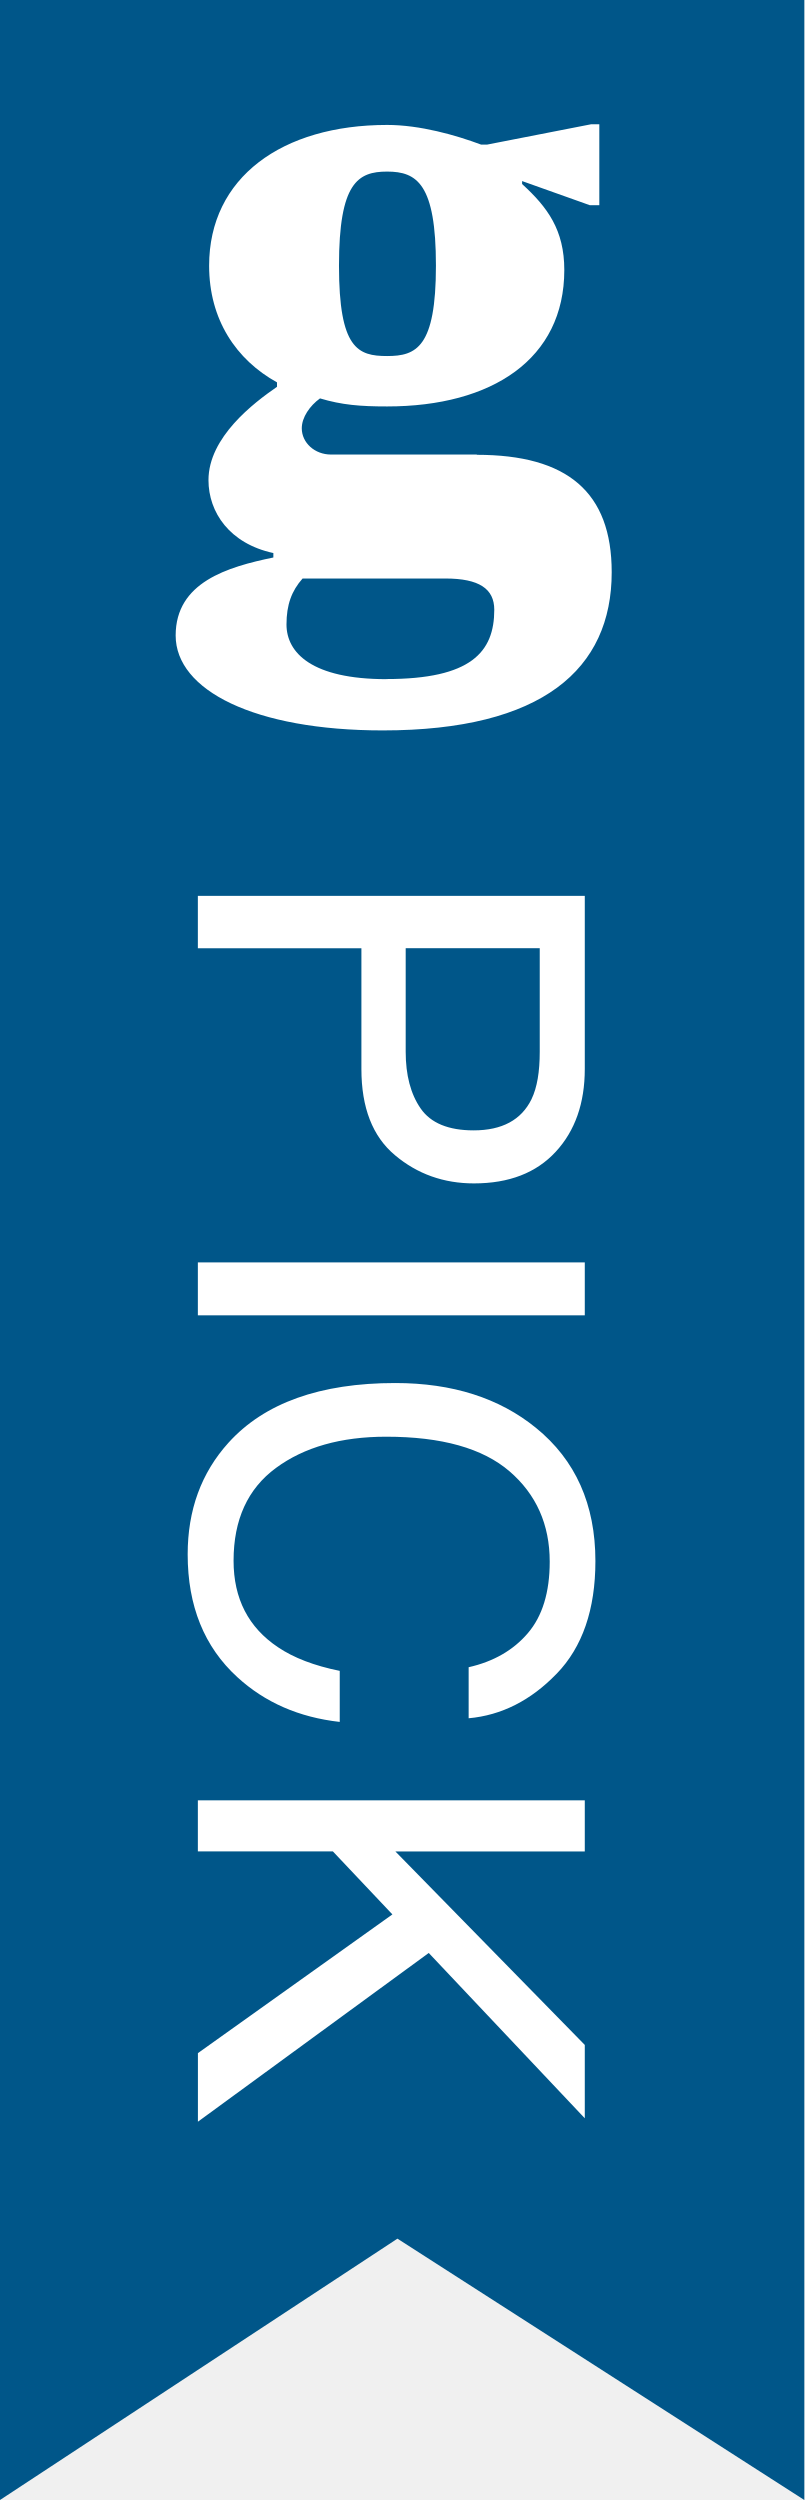
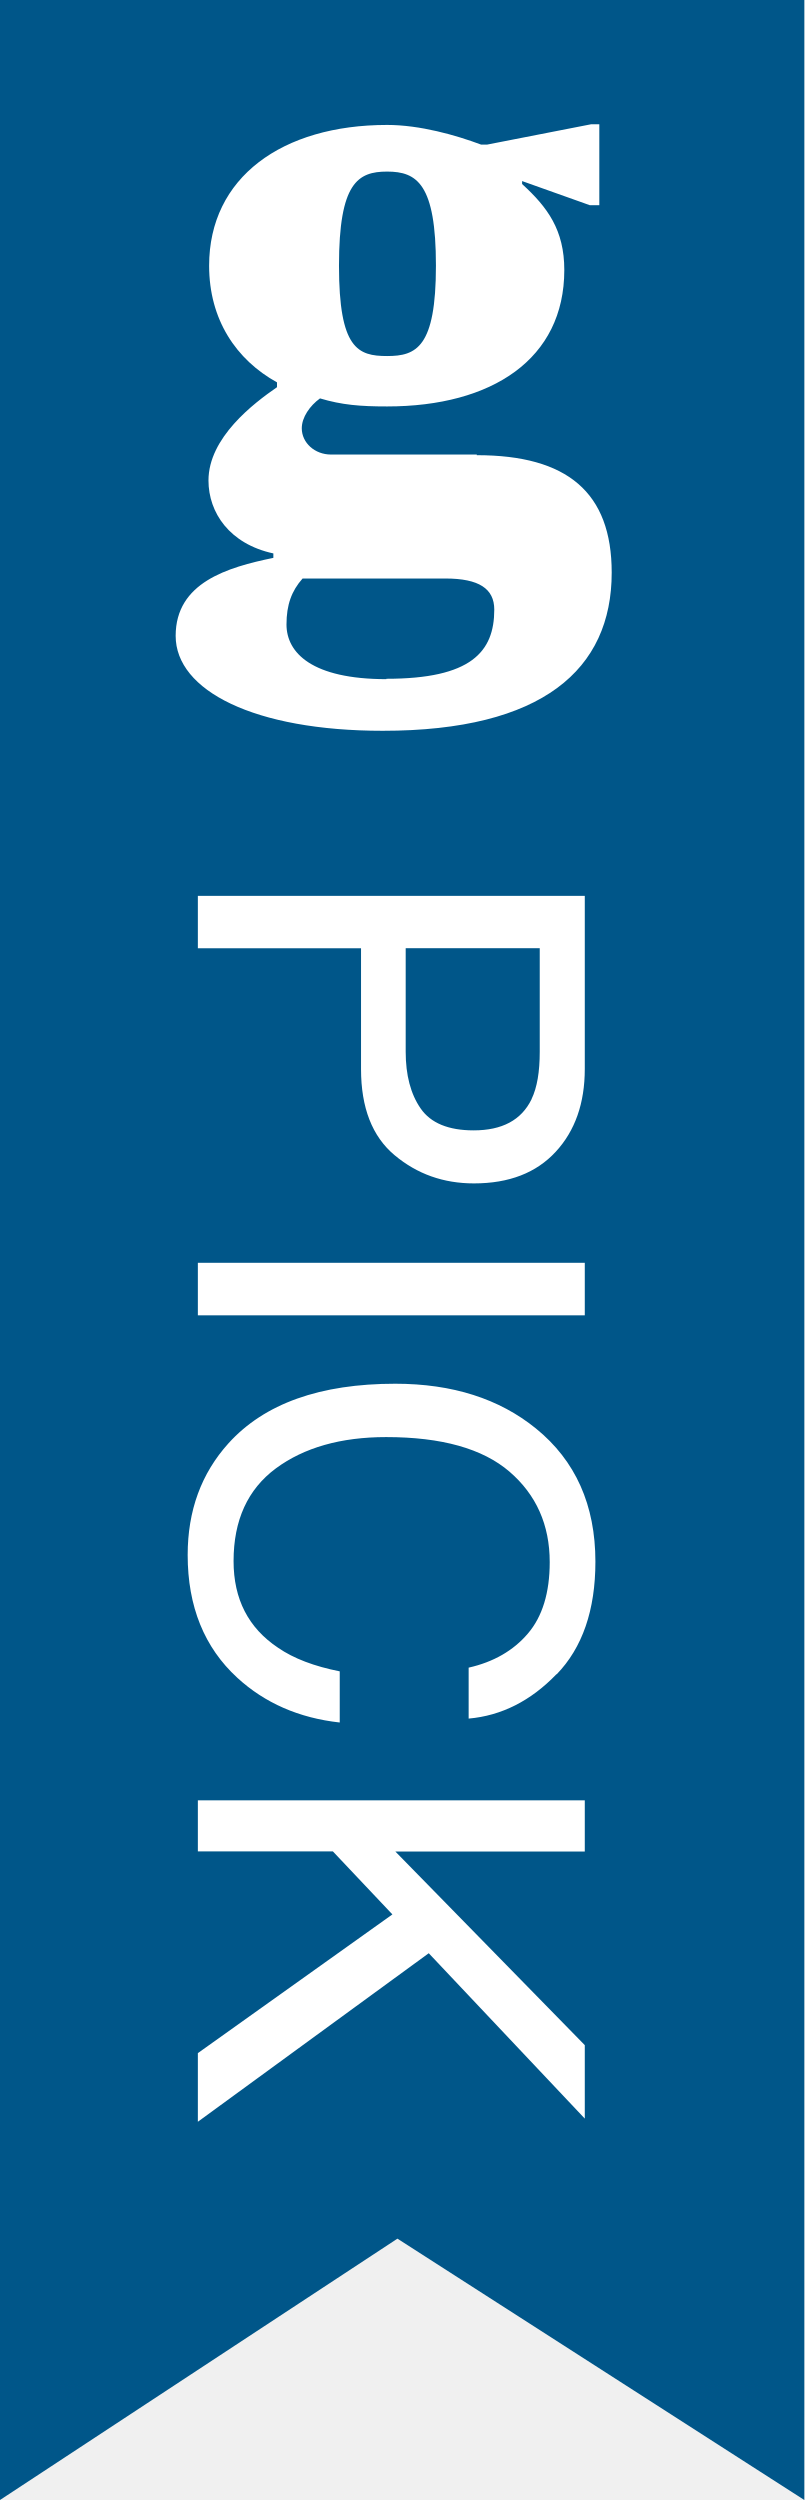
<svg xmlns="http://www.w3.org/2000/svg" height="46.624" width="15">
  <path fill="#005689" d="M0 0v46.624l7.412-4.874L15 46.624V0z" />
-   <path d="M8.892 8.477h-2.72c-.3 0-.544-.217-.544-.49 0-.203.15-.42.34-.557.408.122.748.15 1.252.15 1.958 0 3.304-.884 3.304-2.544 0-.748-.312-1.17-.787-1.604v-.055l1.263.45h.177v-1.51h-.15l-1.944.38h-.11C8.5 2.52 7.833 2.33 7.22 2.33c-1.96 0-3.32.98-3.32 2.625 0 1.006.504 1.754 1.266 2.176v.083c-.435.3-1.278.94-1.278 1.74 0 .6.394 1.184 1.21 1.36v.083c-.857.177-1.822.462-1.822 1.455 0 1.02 1.468 1.77 3.862 1.77 2.978 0 4.27-1.143 4.27-2.95 0-1.498-.83-2.19-2.516-2.19M7.22 3.2c.558 0 .91.232.91 1.755S7.765 6.64 7.22 6.64s-.898-.135-.898-1.685S6.676 3.2 7.22 3.2m-.014 9.466c-1.387 0-1.863-.49-1.863-1.02 0-.367.095-.626.3-.857h2.665c.625 0 .91.19.91.583 0 .79-.434 1.292-2.012 1.292" fill="#fff" />
-   <path d="M10.906 16.706v3.23c0 .636-.18 1.152-.542 1.544-.362.393-.87.59-1.525.59-.564 0-1.056-.175-1.473-.526-.418-.35-.626-.886-.626-1.607v-2.252H3.69v-.977h7.215zm-.992 3.79c.103-.214.152-.508.152-.882v-1.93h-2.5v1.93c0 .435.092.79.28 1.06.187.27.516.407.987.407.53 0 .89-.194 1.08-.582zm.992 3.045v.99H3.69v-.988h7.216zm-.526 7.674c-.48.498-1.028.775-1.64.83v-.952c.464-.105.833-.317 1.104-.635.27-.315.408-.76.408-1.333 0-.694-.252-1.257-.75-1.686-.5-.43-1.266-.645-2.3-.645-.844 0-1.53.195-2.056.583-.526.387-.79.964-.79 1.73 0 .707.277 1.245.83 1.614.29.196.674.344 1.15.44v.952c-.76-.085-1.397-.364-1.91-.835-.617-.564-.926-1.328-.926-2.29 0-.825.253-1.52.762-2.083.67-.74 1.708-1.112 3.11-1.112 1.066 0 1.94.28 2.622.835.74.6 1.11 1.43 1.11 2.485 0 .905-.242 1.605-.724 2.103zm.526 2.362v.952H7.374l3.532 3.608v1.368l-2.91-3.083-4.305 3.147V38.29l3.627-2.587-1.11-1.175H3.69v-.952h7.216z" fill="#fff" />
+   <path d="M8.892 8.477h-2.72c-.3 0-.544-.217-.544-.49 0-.203.15-.42.34-.557.408.122.748.15 1.252.15 1.958 0 3.304-.884 3.304-2.544 0-.748-.312-1.17-.787-1.604v-.055l1.263.45h.177v-1.51h-.15l-1.944.38h-.11C8.5 2.52 7.833 2.33 7.22 2.33c-1.96 0-3.32.98-3.32 2.625 0 1.006.504 1.754 1.266 2.176v.09c-.435.3-1.278.94-1.278 1.74 0 .6.394 1.184 1.21 1.36v.083c-.857.177-1.822.46-1.822 1.455 0 1.02 1.468 1.77 3.862 1.77 2.978 0 4.27-1.143 4.27-2.95 0-1.498-.83-2.19-2.516-2.19M7.22 3.2c.558 0 .91.232.91 1.755S7.765 6.64 7.22 6.64s-.898-.135-.898-1.685S6.676 3.2 7.22 3.2m-.014 9.466c-1.387 0-1.863-.49-1.863-1.02 0-.367.095-.626.3-.857h2.665c.625 0 .91.19.91.58 0 .79-.434 1.29-2.012 1.29" fill="#fff" />
+   <path d="M10.906 16.706v3.23c0 .636-.18 1.152-.542 1.544-.362.393-.87.59-1.525.59-.57 0-1.06-.175-1.48-.526-.418-.35-.626-.886-.626-1.607v-2.252H3.69v-.977h7.215zm-.992 3.79c.103-.214.152-.508.152-.882v-1.93h-2.5v1.93c0 .435.092.79.28 1.06.187.27.516.407.987.407.53 0 .89-.19 1.08-.58zm.992 3.045v.99H3.69v-.98h7.216zm-.526 7.68c-.48.5-1.028.776-1.64.83v-.95c.464-.105.833-.317 1.104-.635.27-.315.408-.76.408-1.333 0-.695-.252-1.258-.75-1.687-.5-.43-1.266-.645-2.3-.645-.844 0-1.53.195-2.056.583-.526.39-.79.966-.79 1.73 0 .71.277 1.247.83 1.616.29.2.674.346 1.15.44v.954c-.76-.084-1.397-.363-1.91-.834C3.81 30.725 3.5 29.96 3.5 29c0-.826.253-1.52.762-2.084.67-.74 1.708-1.11 3.11-1.11 1.066 0 1.94.28 2.622.834.74.6 1.11 1.43 1.11 2.484 0 .905-.242 1.605-.724 2.103zm.526 2.36v.95H7.374l3.532 3.61v1.37l-2.91-3.084L3.69 39.57v-1.28l3.628-2.587-1.11-1.175H3.69v-.952h7.216z" fill="#fff" />
</svg>
